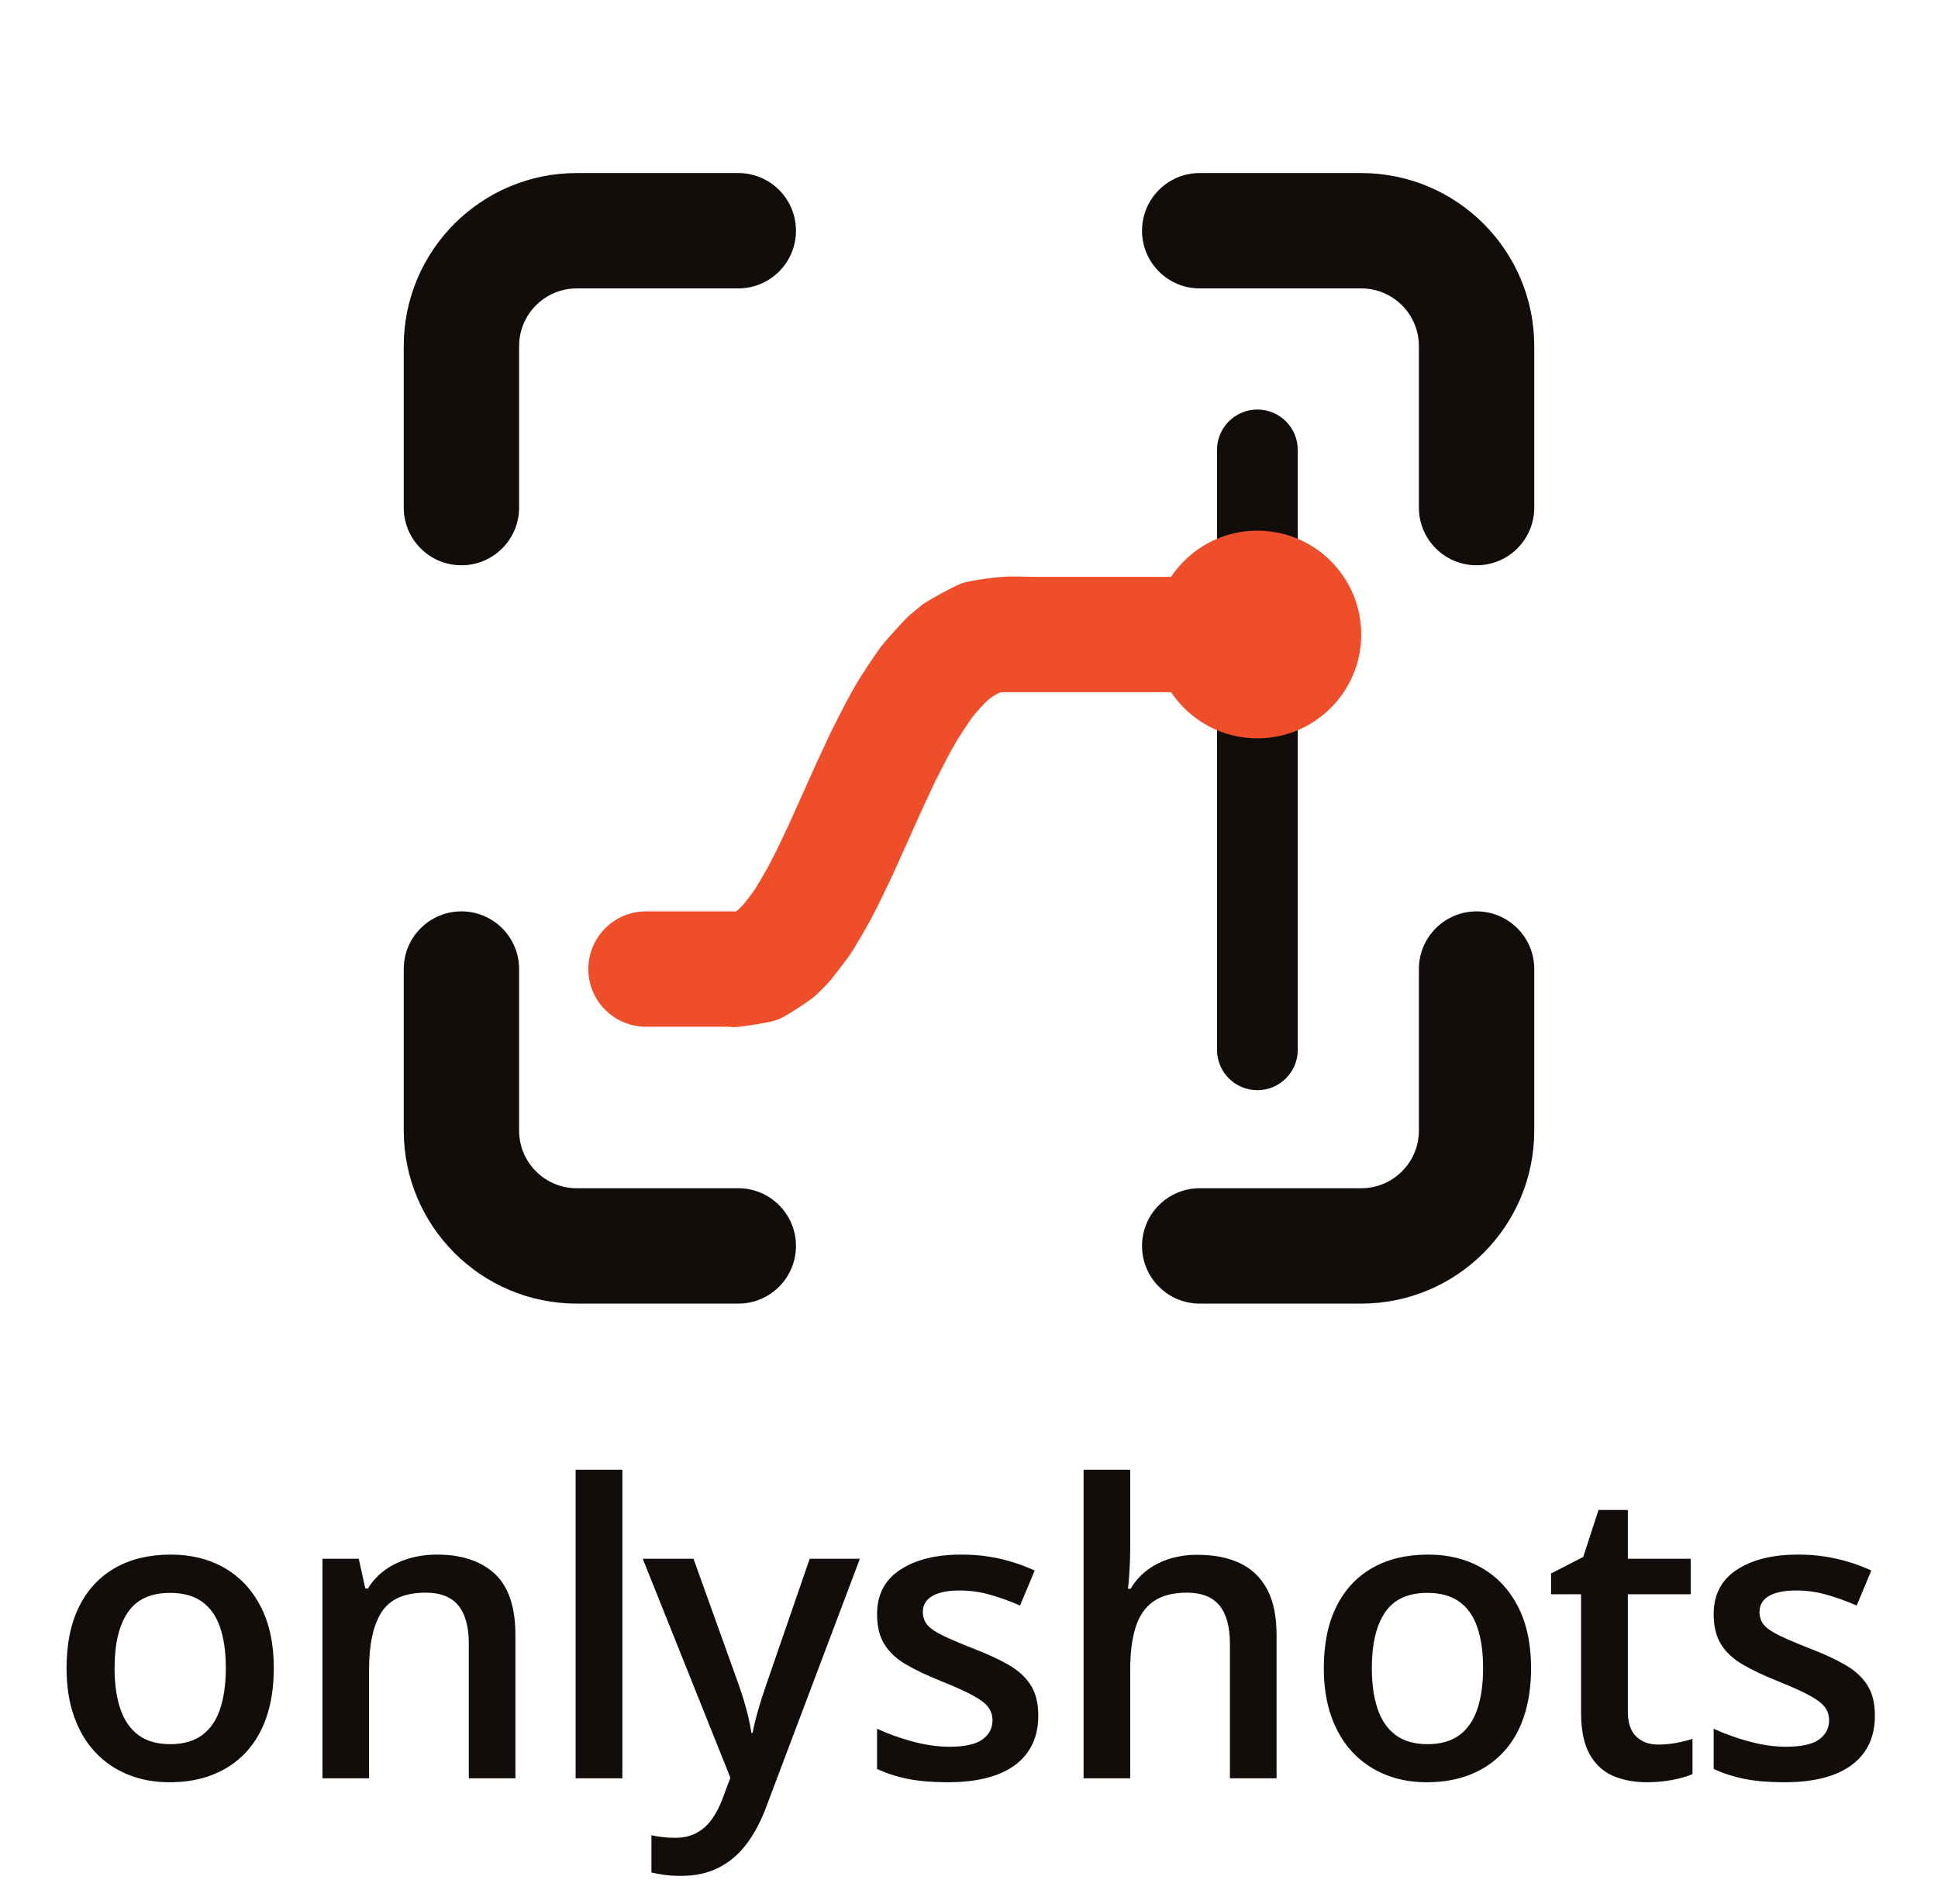
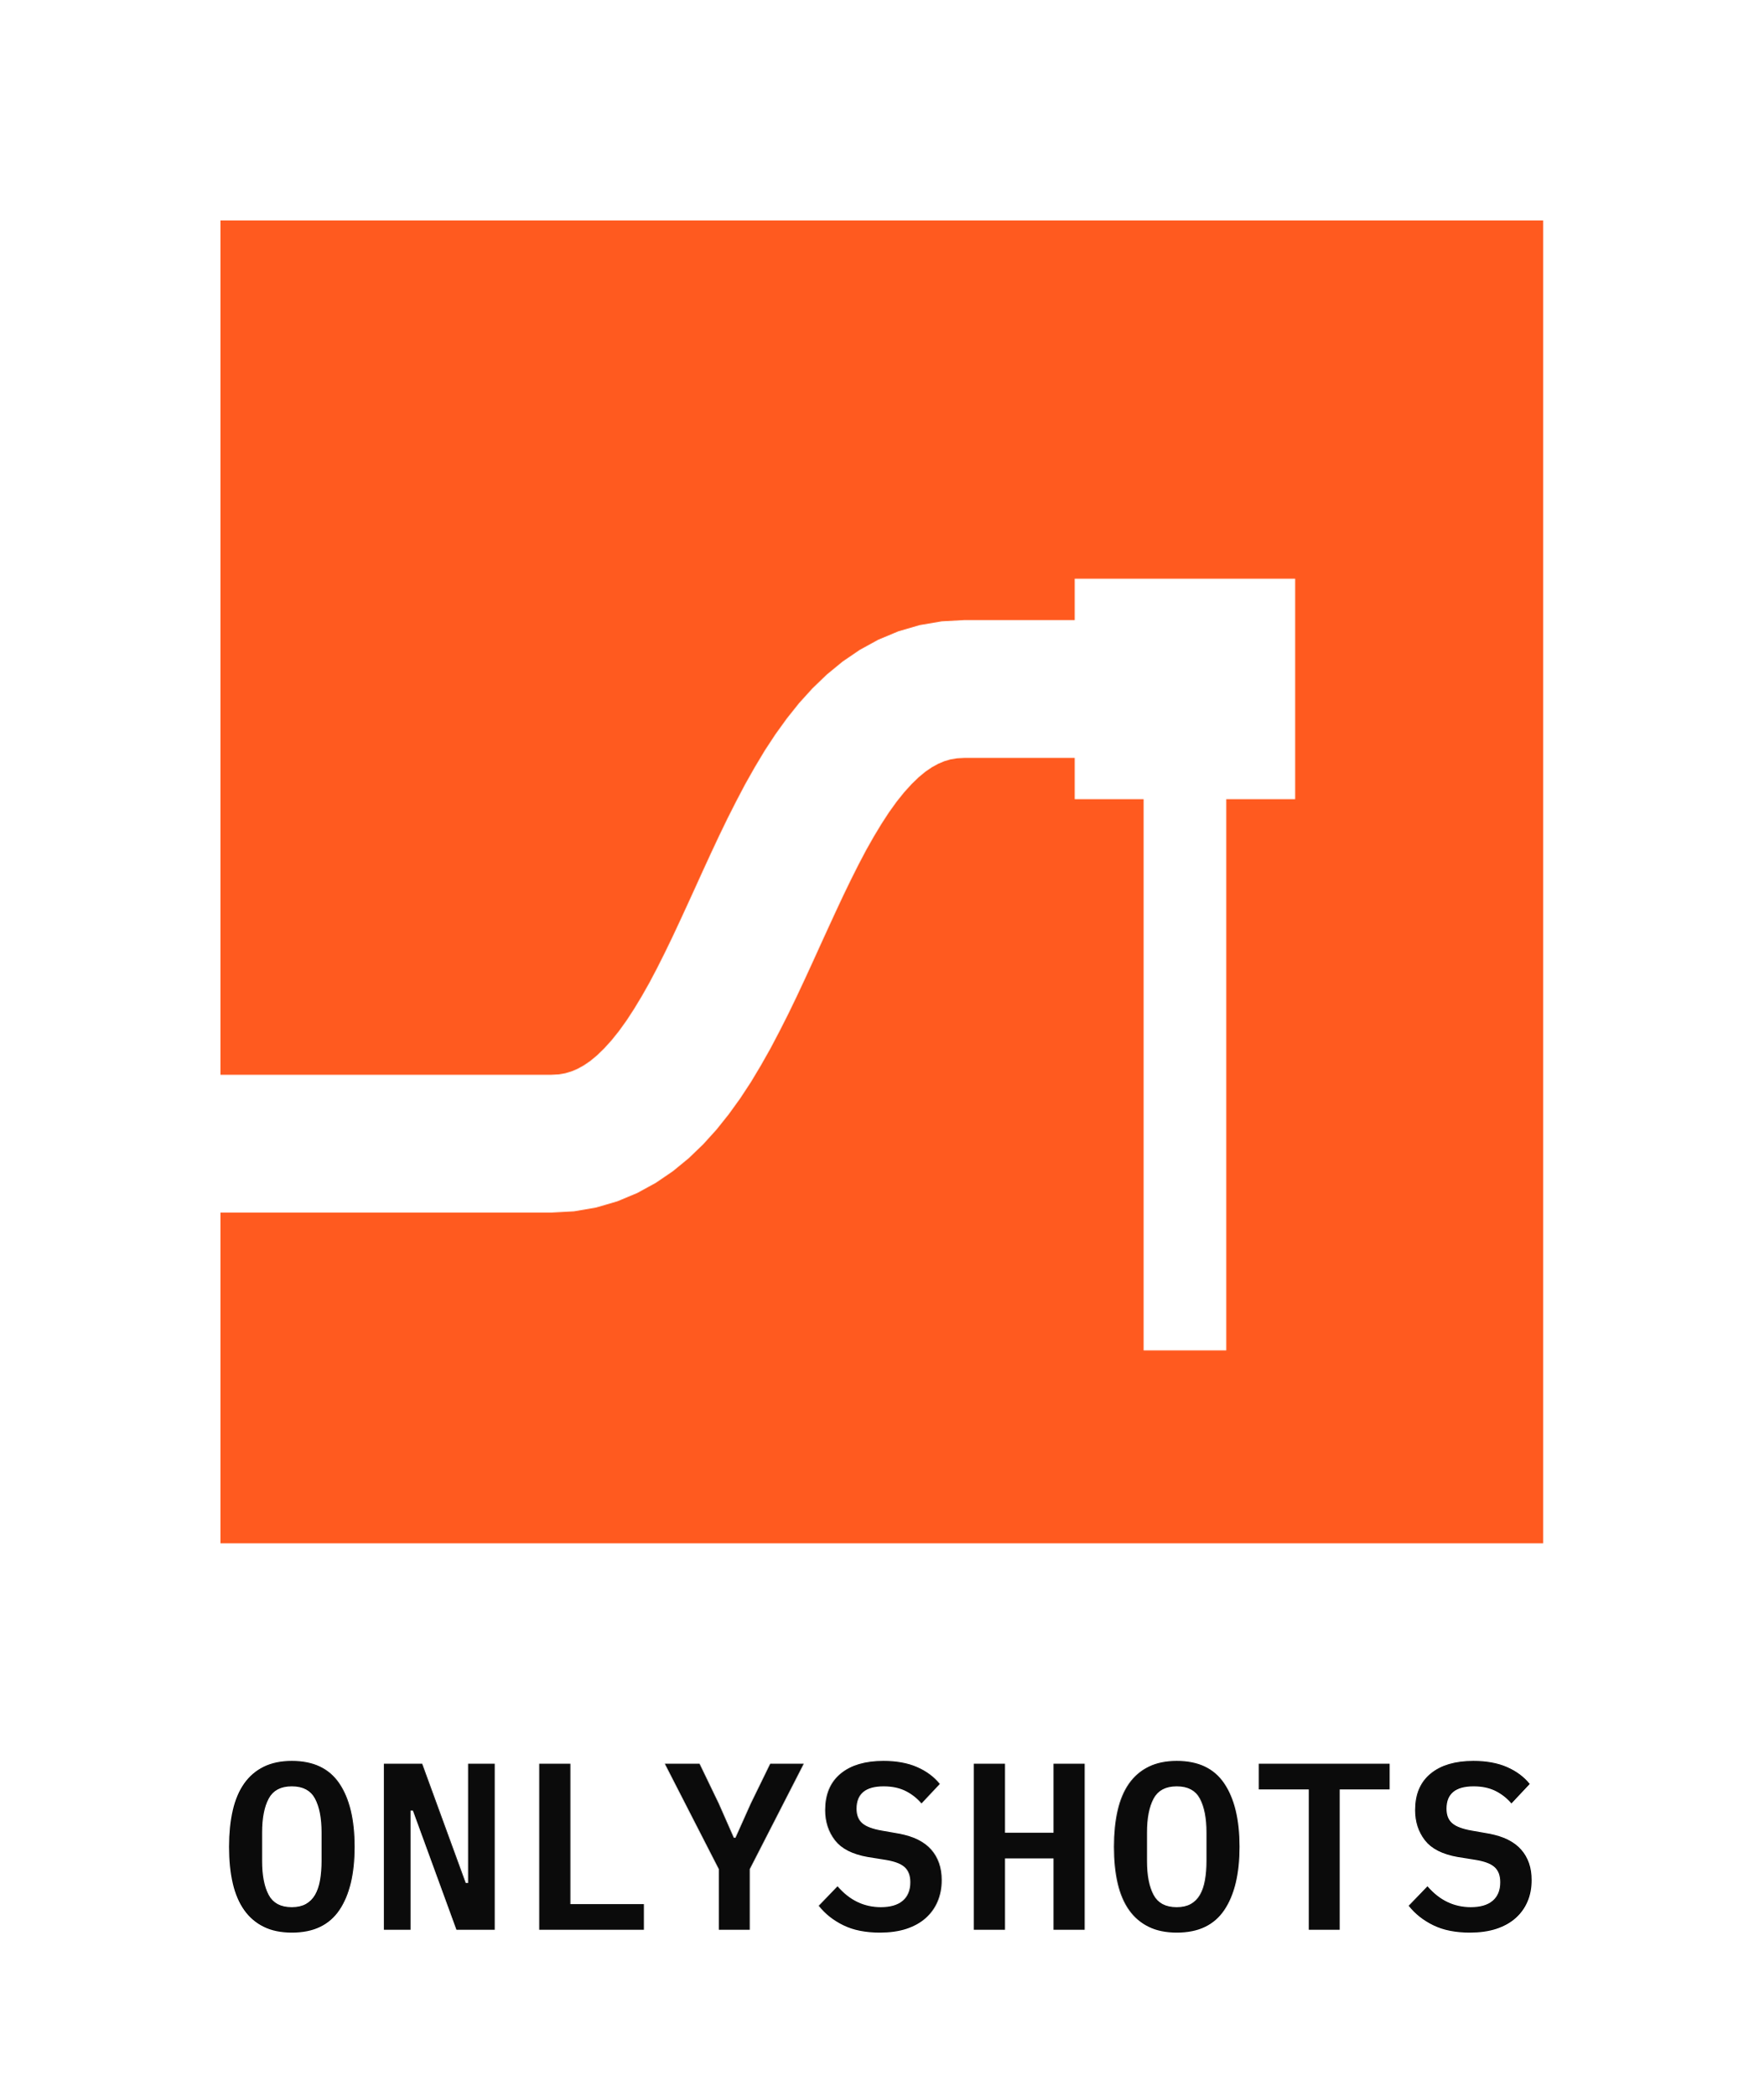
- <svg xmlns="http://www.w3.org/2000/svg" viewBox="0 0 336 330">
-   <g transform="translate(40.0 0)">
-     <path fill="#120D0B" d="M30.0 88.0L30.0 60.0A30.0 30.0 0 0 1 60.0 30.0L88.0 30.0A10.0 10.0 0 0 1 88.0 50.0L60.0 50.0A10.0 10.0 0 0 0 50.0 60.0L50.0 88.0A10.0 10.0 0 0 1 30.0 88.0ZM168.0 30.0L196.0 30.0A30.0 30.0 0 0 1 226.0 60.0L226.0 88.0A10.0 10.0 0 0 1 206.0 88.0L206.0 60.0A10.0 10.0 0 0 0 196.0 50.0L168.0 50.0A10.0 10.0 0 0 1 168.0 30.0ZM226.0 168.0L226.0 196.0A30.0 30.0 0 0 1 196.0 226.0L168.0 226.0A10.0 10.0 0 0 1 168.0 206.0L196.0 206.0A10.0 10.0 0 0 0 206.0 196.0L206.0 168.0A10.0 10.0 0 0 1 226.0 168.0ZM88.0 226.0L60.0 226.0A30.0 30.0 0 0 1 30.0 196.0L30.0 168.0A10.0 10.0 0 0 1 50.0 168.0L50.0 196.0A10.0 10.0 0 0 0 60.0 206.0L88.0 206.0A10.0 10.0 0 0 1 88.0 226.0ZM171.0 78V182A7.0 7.0 0 0 0 185.0 182V78A7.0 7.0 0 0 0 171.0 78Z" />
-     <path fill="#EF4E2B" d="M72.00 178.00C72.33 178.00 73.00 178.00 74.00 178.00C75.00 178.00 77.00 178.00 78.00 178.00C79.00 178.00 79.00 178.00 80.00 178.00C81.00 178.00 83.00 178.00 84.00 178.00C85.00 178.00 85.28 178.00 86.00 178.00C86.72 178.00 87.04 178.15 88.32 177.99C89.61 177.84 92.38 177.41 93.70 177.09C95.03 176.77 95.12 176.69 96.26 176.05C97.41 175.41 99.56 173.98 100.58 173.24C101.60 172.50 101.82 172.17 102.39 171.61C102.96 171.05 103.27 170.79 104.02 169.89C104.76 168.99 106.17 167.15 106.86 166.21C107.55 165.28 107.53 165.28 108.14 164.29C108.74 163.30 109.91 161.29 110.49 160.27C111.06 159.26 111.23 158.90 111.59 158.20C111.95 157.50 112.14 157.16 112.65 156.09C113.17 155.02 114.20 152.87 114.71 151.79C115.21 150.71 115.21 150.70 115.70 149.61C116.19 148.52 117.17 146.34 117.66 145.25C118.14 144.17 118.30 143.81 118.62 143.09C118.94 142.38 119.10 142.01 119.58 140.96C120.06 139.91 121.02 137.84 121.50 136.82C121.98 135.80 121.98 135.78 122.46 134.83C122.94 133.88 123.90 132.00 124.38 131.09C124.86 130.18 125.02 129.92 125.34 129.37C125.65 128.81 125.82 128.50 126.29 127.76C126.76 127.02 127.70 125.60 128.16 124.93C128.62 124.27 128.63 124.26 129.06 123.75C129.49 123.24 130.33 122.31 130.73 121.89C131.13 121.47 131.23 121.42 131.46 121.23C131.69 121.03 131.84 120.91 132.11 120.74C132.37 120.56 132.85 120.30 133.07 120.20C133.29 120.09 133.22 120.11 133.40 120.08C133.58 120.05 133.13 120.01 134.15 120.00C135.17 119.99 137.69 120.00 139.50 120.00C141.31 120.00 142.25 120.00 145.00 120.00C147.75 120.00 153.25 120.00 156.00 120.00C158.75 120.00 158.75 120.00 161.50 120.00C164.25 120.00 169.75 120.00 172.50 120.00C175.25 120.00 177.08 120.00 178.00 120.00A10 10 0 0 0 178.00 100.00C177.08 100.00 175.25 100.00 172.50 100.00C169.75 100.00 164.25 100.00 161.50 100.00C158.75 100.00 158.75 100.00 156.00 100.00C153.25 100.00 147.75 100.00 145.00 100.00C142.25 100.00 141.36 100.00 139.50 100.00C137.64 100.00 135.73 99.87 133.85 100.00C131.97 100.13 129.61 100.48 128.23 100.76C126.84 101.04 126.79 101.08 125.55 101.66C124.31 102.25 121.92 103.56 120.79 104.25C119.65 104.94 119.37 105.27 118.71 105.82C118.05 106.37 117.69 106.62 116.81 107.52C115.94 108.43 114.27 110.28 113.46 111.23C112.66 112.17 112.67 112.18 111.97 113.19C111.26 114.20 109.90 116.26 109.24 117.30C108.58 118.34 108.39 118.71 107.98 119.43C107.57 120.14 107.36 120.49 106.78 121.59C106.20 122.69 105.07 124.89 104.52 126.00C103.96 127.11 103.96 127.12 103.44 128.23C102.92 129.35 101.88 131.58 101.37 132.69C100.86 133.80 100.71 134.17 100.38 134.91C100.05 135.64 99.88 136.02 99.40 137.09C98.92 138.16 97.97 140.29 97.49 141.34C97.02 142.39 97.02 142.40 96.56 143.38C96.10 144.36 95.18 146.29 94.73 147.23C94.27 148.16 94.13 148.43 93.83 149.01C93.53 149.58 93.38 149.91 92.94 150.67C92.51 151.43 91.66 152.90 91.24 153.59C90.82 154.28 90.81 154.29 90.43 154.81C90.05 155.33 89.32 156.28 88.98 156.70C88.64 157.12 88.56 157.16 88.38 157.34C88.20 157.52 88.05 157.65 87.90 157.78C87.75 157.90 87.52 158.04 87.46 158.09C87.39 158.14 87.49 158.08 87.52 158.07C87.56 158.05 87.93 158.02 87.68 158.01C87.43 157.99 86.61 158.00 86.00 158.00C85.39 158.00 85.00 158.00 84.00 158.00C83.00 158.00 81.00 158.00 80.00 158.00C79.00 158.00 79.00 158.00 78.00 158.00C77.00 158.00 75.00 158.00 74.00 158.00C73.00 158.00 72.33 158.00 72.00 158.00A10 10 0 0 0 72.00 178.00ZM160.00 110.00A18 18 0 1 0 196.00 110.00A18 18 0 1 0 160.00 110.00Z" />
-   </g>
-   <path fill="#120D0B" transform="translate(8.00 208.96) scale(0.6287)" d="M62.78 127.59Q62.78 135.14 60.81 140.99Q58.84 146.84 55.07 150.86Q51.3 154.88 45.99 156.99Q40.69 159.09 34.02 159.09Q27.78 159.09 22.59 156.99Q17.39 154.88 13.59 150.86Q9.79 146.84 7.71 140.99Q5.63 135.14 5.63 127.59Q5.63 117.59 9.11 110.61Q12.58 103.64 19.03 99.98Q25.48 96.31 34.4 96.31Q42.77 96.31 49.16 99.98Q55.56 103.64 59.17 110.64Q62.78 117.64 62.78 127.59ZM18.87 127.59Q18.87 134.21 20.48 138.91Q22.09 143.62 25.48 146.11Q28.88 148.59 34.23 148.59Q39.59 148.59 42.98 146.11Q46.38 143.62 47.96 138.91Q49.55 134.21 49.55 127.59Q49.55 120.98 47.96 116.36Q46.38 111.73 42.98 109.3Q39.59 106.87 34.18 106.87Q26.2 106.87 22.53 112.23Q18.87 117.59 18.87 127.59ZM107.76 96.31Q117.98 96.31 123.7 101.59Q129.41 106.87 129.41 118.52L129.41 158.0L116.56 158.0L116.56 120.92Q116.56 113.87 113.66 110.34Q110.77 106.81 104.7 106.81Q95.89 106.81 92.47 112.23Q89.05 117.64 89.05 127.92L89.05 158.0L76.2 158.0L76.2 97.46L86.21 97.46L88.02 105.66L88.73 105.66Q90.7 102.49 93.62 100.44Q96.55 98.39 100.18 97.35Q103.82 96.31 107.76 96.31ZM158.91 158.0L146.01 158.0L146.01 72.91L158.91 72.91L158.91 158.0ZM164.52 97.46L178.52 97.46L190.93 132.02Q191.75 134.38 192.44 136.64Q193.12 138.91 193.64 141.1Q194.16 143.29 194.49 145.48L194.81 145.48Q195.36 142.63 196.37 139.11Q197.38 135.58 198.64 132.02L210.56 97.46L224.4 97.46L198.42 166.31Q196.18 172.22 192.93 176.4Q189.67 180.59 185.24 182.75Q180.81 184.91 175.13 184.91Q172.39 184.91 170.37 184.61Q168.35 184.3 166.92 183.98L166.92 173.7Q168.07 173.97 169.82 174.19Q171.57 174.41 173.43 174.41Q176.88 174.41 179.39 173.04Q181.91 171.67 183.66 169.18Q185.41 166.7 186.56 163.52L188.69 157.84L164.52 97.46ZM273.6 140.72Q273.6 146.68 270.7 150.78Q267.81 154.88 262.26 156.99Q256.7 159.09 248.67 159.09Q242.32 159.09 237.76 158.19Q233.19 157.29 229.14 155.43L229.14 144.33Q233.46 146.35 238.85 147.83Q244.24 149.3 249.05 149.3Q255.39 149.3 258.18 147.31Q260.97 145.31 260.97 141.98Q260.97 140.01 259.85 138.45Q258.73 136.89 255.69 135.22Q252.66 133.55 246.81 131.2Q241.06 128.91 237.13 126.61Q233.19 124.31 231.17 121.06Q229.14 117.8 229.14 112.72Q229.14 104.68 235.51 100.5Q241.88 96.31 252.38 96.31Q257.96 96.31 262.91 97.43Q267.86 98.55 272.62 100.69L268.57 110.37Q264.47 108.56 260.34 107.39Q256.21 106.21 251.95 106.21Q246.97 106.21 244.37 107.74Q241.77 109.27 241.77 112.12Q241.77 114.25 243.03 115.73Q244.29 117.2 247.38 118.68Q250.47 120.16 255.99 122.34Q261.41 124.42 265.37 126.69Q269.34 128.96 271.47 132.24Q273.6 135.52 273.6 140.72ZM298.95 72.91L298.95 94.29Q298.95 97.62 298.75 100.8Q298.56 103.97 298.34 105.72L299.06 105.72Q300.97 102.55 303.76 100.5Q306.55 98.45 310.02 97.41Q313.49 96.37 317.43 96.37Q324.38 96.37 329.24 98.69Q334.11 101.02 336.71 105.88Q339.31 110.75 339.31 118.52L339.31 158.0L326.45 158.0L326.45 120.92Q326.45 113.87 323.56 110.34Q320.66 106.81 314.59 106.81Q308.74 106.81 305.32 109.25Q301.9 111.68 300.42 116.41Q298.95 121.14 298.95 127.92L298.95 158.0L286.09 158.0L286.09 72.91L298.95 72.91ZM409.49 127.59Q409.49 135.14 407.52 140.99Q405.56 146.84 401.78 150.86Q398.01 154.88 392.7 156.99Q387.4 159.09 380.73 159.09Q374.49 159.09 369.3 156.99Q364.1 154.88 360.3 150.86Q356.5 146.84 354.42 140.99Q352.34 135.14 352.34 127.59Q352.34 117.59 355.82 110.61Q359.29 103.64 365.74 99.98Q372.2 96.31 381.11 96.31Q389.48 96.31 395.88 99.98Q402.27 103.64 405.88 110.64Q409.49 117.64 409.49 127.59ZM365.58 127.59Q365.58 134.21 367.19 138.91Q368.81 143.62 372.2 146.11Q375.59 148.59 380.95 148.59Q386.31 148.59 389.7 146.11Q393.09 143.62 394.67 138.91Q396.26 134.21 396.26 127.59Q396.26 120.98 394.67 116.36Q393.09 111.73 389.7 109.3Q386.31 106.87 380.89 106.87Q372.91 106.87 369.24 112.23Q365.58 117.59 365.58 127.59ZM444.55 148.7Q447.07 148.7 449.53 148.24Q451.99 147.77 454.01 147.12L454.01 156.85Q451.88 157.78 448.49 158.44Q445.1 159.09 441.43 159.09Q436.29 159.09 432.19 157.37Q428.09 155.65 425.68 151.44Q423.28 147.23 423.28 139.79L423.28 107.25L415.02 107.25L415.02 101.51L423.88 96.97L428.09 84.01L436.18 84.01L436.18 97.46L453.52 97.46L453.52 107.25L436.18 107.25L436.18 139.62Q436.18 144.22 438.48 146.46Q440.78 148.7 444.55 148.7ZM504.31 140.72Q504.31 146.68 501.42 150.78Q498.52 154.88 492.97 156.99Q487.42 159.09 479.38 159.09Q473.03 159.09 468.47 158.19Q463.9 157.29 459.85 155.43L459.85 144.33Q464.17 146.35 469.56 147.83Q474.95 149.3 479.76 149.3Q486.1 149.3 488.89 147.31Q491.68 145.31 491.68 141.98Q491.68 140.01 490.56 138.45Q489.44 136.89 486.4 135.22Q483.37 133.55 477.52 131.2Q471.78 128.91 467.84 126.61Q463.9 124.31 461.88 121.06Q459.85 117.8 459.85 112.72Q459.85 104.68 466.23 100.5Q472.6 96.31 483.1 96.31Q488.67 96.31 493.62 97.43Q498.57 98.55 503.33 100.69L499.28 110.37Q495.18 108.56 491.05 107.39Q486.92 106.21 482.66 106.21Q477.68 106.21 475.08 107.74Q472.49 109.27 472.49 112.12Q472.49 114.25 473.74 115.73Q475.0 117.2 478.09 118.68Q481.18 120.16 486.71 122.34Q492.12 124.42 496.08 126.69Q500.05 128.96 502.18 132.24Q504.31 135.52 504.31 140.72Z" />
+ <svg xmlns="http://www.w3.org/2000/svg" viewBox="0 0 256 304.1">
+   <path fill="#FF5A1F" d="M32 32L224 32L224 224L32 224L32 176L80.02 176L83.31 175.82L86.52 175.27L89.6 174.37L92.5 173.16L95.2 171.68L97.68 169.99L99.97 168.11L102.07 166.09L104 163.96L105.78 161.73L107.44 159.43L108.99 157.07L110.44 154.65L111.83 152.19L113.14 149.7L114.41 147.19L115.63 144.67L116.81 142.15L117.97 139.63L119.1 137.14L120.22 134.69L121.33 132.28L122.43 129.93L123.53 127.66L124.63 125.47L125.73 123.38L126.84 121.42L127.95 119.58L129.05 117.89L130.15 116.36L131.24 115L132.31 113.82L133.34 112.82L134.33 112L135.27 111.36L136.18 110.86L137.06 110.49L137.96 110.22L138.92 110.06L140.07 110L156 110L156 116L166 116L166 196L178 196L178 116L188 116L188 84L156 84L156 90L139.93 90L136.69 90.18L133.48 90.73L130.4 91.63L127.5 92.84L124.8 94.32L122.32 96.01L120.03 97.89L117.93 99.91L116 102.04L114.22 104.27L112.56 106.57L111.01 108.93L109.56 111.35L108.17 113.81L106.86 116.3L105.59 118.81L104.37 121.33L103.19 123.85L102.03 126.37L100.9 128.86L99.78 131.31L98.67 133.72L97.57 136.07L96.47 138.34L95.37 140.53L94.27 142.62L93.16 144.58L92.05 146.42L90.95 148.11L89.85 149.64L88.76 151L87.69 152.18L86.66 153.18L85.67 154L84.73 154.64L83.82 155.14L82.94 155.51L82.04 155.78L81.08 155.94L79.98 156L32 156Z" />
+   <path fill="#0B0B0B" transform="translate(32 280.1) scale(0.3453)" d="M30.0 1.2Q23.2 1.2 18.2 -1.25Q13.2 -3.7 9.95 -8.3Q6.7 -12.9 5.15 -19.6Q3.6 -26.3 3.6 -34.9Q3.6 -43.4 5.15 -50.15Q6.7 -56.9 9.95 -61.5Q13.2 -66.1 18.2 -68.55Q23.2 -71.0 30.0 -71.0Q43.6 -71.0 50.0 -61.5Q56.4 -52.0 56.4 -34.9Q56.4 -17.8 50.0 -8.3Q43.6 1.2 30.0 1.2ZM30.0 -9.5Q33.5 -9.5 35.9 -10.85Q38.3 -12.2 39.75 -14.7Q41.2 -17.2 41.85 -20.85Q42.5 -24.5 42.5 -29.0L42.5 -40.9Q42.5 -49.9 39.75 -55.1Q37.0 -60.3 30.0 -60.3Q23.0 -60.3 20.25 -55.1Q17.5 -49.9 17.5 -40.9L17.5 -28.9Q17.5 -19.9 20.25 -14.7Q23.0 -9.5 30.0 -9.5ZM80.9 -50.1L79.9 -50.1L79.9 0.0L68.7 0.0L68.7 -69.8L84.8 -69.8L103.1 -19.7L104.1 -19.7L104.1 -69.8L115.3 -69.8L115.3 0.0L99.2 0.0L80.9 -50.1ZM134.0 0.0L134.0 -69.8L147.1 -69.8L147.1 -10.8L178.0 -10.8L178.0 0.0L134.0 0.0ZM209.5 0.0L209.5 -25.5L186.8 -69.8L201.4 -69.8L209.5 -53.0L215.8 -38.7L216.5 -38.7L222.9 -53.0L231.1 -69.8L245.2 -69.8L222.5 -25.5L222.5 0.0L209.5 0.0ZM277.2 1.2Q268.2 1.2 261.85 -1.9Q255.5 -5.0 251.5 -10.1L259.4 -18.3Q263.3 -13.8 267.85 -11.65Q272.4 -9.5 277.6 -9.5Q283.6 -9.5 286.8 -12.2Q290.0 -14.9 290.0 -20.0Q290.0 -24.2 287.6 -26.35Q285.2 -28.5 279.5 -29.4L272.1 -30.6Q262.4 -32.3 258.3 -37.65Q254.2 -43.0 254.2 -50.3Q254.2 -60.3 260.7 -65.65Q267.2 -71.0 278.7 -71.0Q286.9 -71.0 292.85 -68.4Q298.8 -65.8 302.4 -61.3L294.7 -53.1Q291.9 -56.4 288.0 -58.35Q284.1 -60.3 278.8 -60.3Q267.4 -60.3 267.4 -50.9Q267.4 -46.9 269.8 -44.8Q272.2 -42.7 278.0 -41.7L285.3 -40.4Q294.4 -38.7 298.8 -33.7Q303.2 -28.7 303.2 -20.9Q303.2 -16.0 301.5 -11.95Q299.8 -7.9 296.5 -4.95Q293.2 -2.0 288.35 -0.4Q283.5 1.2 277.2 1.2ZM350.2 -30.0L329.8 -30.0L329.8 0.0L316.7 0.0L316.7 -69.8L329.8 -69.8L329.8 -40.8L350.2 -40.8L350.2 -69.8L363.3 -69.8L363.3 0.0L350.2 0.0L350.2 -30.0ZM402.0 1.2Q395.2 1.2 390.2 -1.25Q385.2 -3.7 381.95 -8.3Q378.7 -12.9 377.15 -19.6Q375.6 -26.3 375.6 -34.9Q375.6 -43.4 377.15 -50.15Q378.7 -56.9 381.95 -61.5Q385.2 -66.1 390.2 -68.55Q395.2 -71.0 402.0 -71.0Q415.6 -71.0 422.0 -61.5Q428.4 -52.0 428.4 -34.9Q428.4 -17.8 422.0 -8.3Q415.6 1.2 402.0 1.2ZM402.0 -9.5Q405.5 -9.5 407.9 -10.85Q410.3 -12.2 411.75 -14.7Q413.2 -17.2 413.85 -20.85Q414.5 -24.5 414.5 -29.0L414.5 -40.9Q414.5 -49.9 411.75 -55.1Q409.0 -60.3 402.0 -60.3Q395.0 -60.3 392.25 -55.1Q389.5 -49.9 389.5 -40.9L389.5 -28.9Q389.5 -19.9 392.25 -14.7Q395.0 -9.5 402.0 -9.5ZM470.5 -59.0L470.5 0.0L457.5 0.0L457.5 -59.0L436.5 -59.0L436.5 -69.8L491.5 -69.8L491.5 -59.0L470.5 -59.0ZM525.2 1.2Q516.2 1.2 509.85 -1.9Q503.5 -5.0 499.5 -10.1L507.4 -18.3Q511.3 -13.8 515.85 -11.65Q520.4 -9.5 525.6 -9.5Q531.6 -9.5 534.8 -12.2Q538.0 -14.9 538.0 -20.0Q538.0 -24.2 535.6 -26.35Q533.2 -28.5 527.5 -29.4L520.1 -30.6Q510.4 -32.3 506.3 -37.65Q502.2 -43.0 502.2 -50.3Q502.2 -60.3 508.7 -65.65Q515.2 -71.0 526.7 -71.0Q534.9 -71.0 540.85 -68.4Q546.8 -65.8 550.4 -61.3L542.7 -53.1Q539.9 -56.4 536.0 -58.35Q532.1 -60.3 526.8 -60.3Q515.4 -60.3 515.4 -50.9Q515.4 -46.9 517.8 -44.8Q520.2 -42.7 526.0 -41.7L533.3 -40.4Q542.4 -38.7 546.8 -33.7Q551.2 -28.7 551.2 -20.9Q551.2 -16.0 549.5 -11.95Q547.8 -7.9 544.5 -4.95Q541.2 -2.0 536.35 -0.4Q531.5 1.2 525.2 1.2Z" />
</svg>
